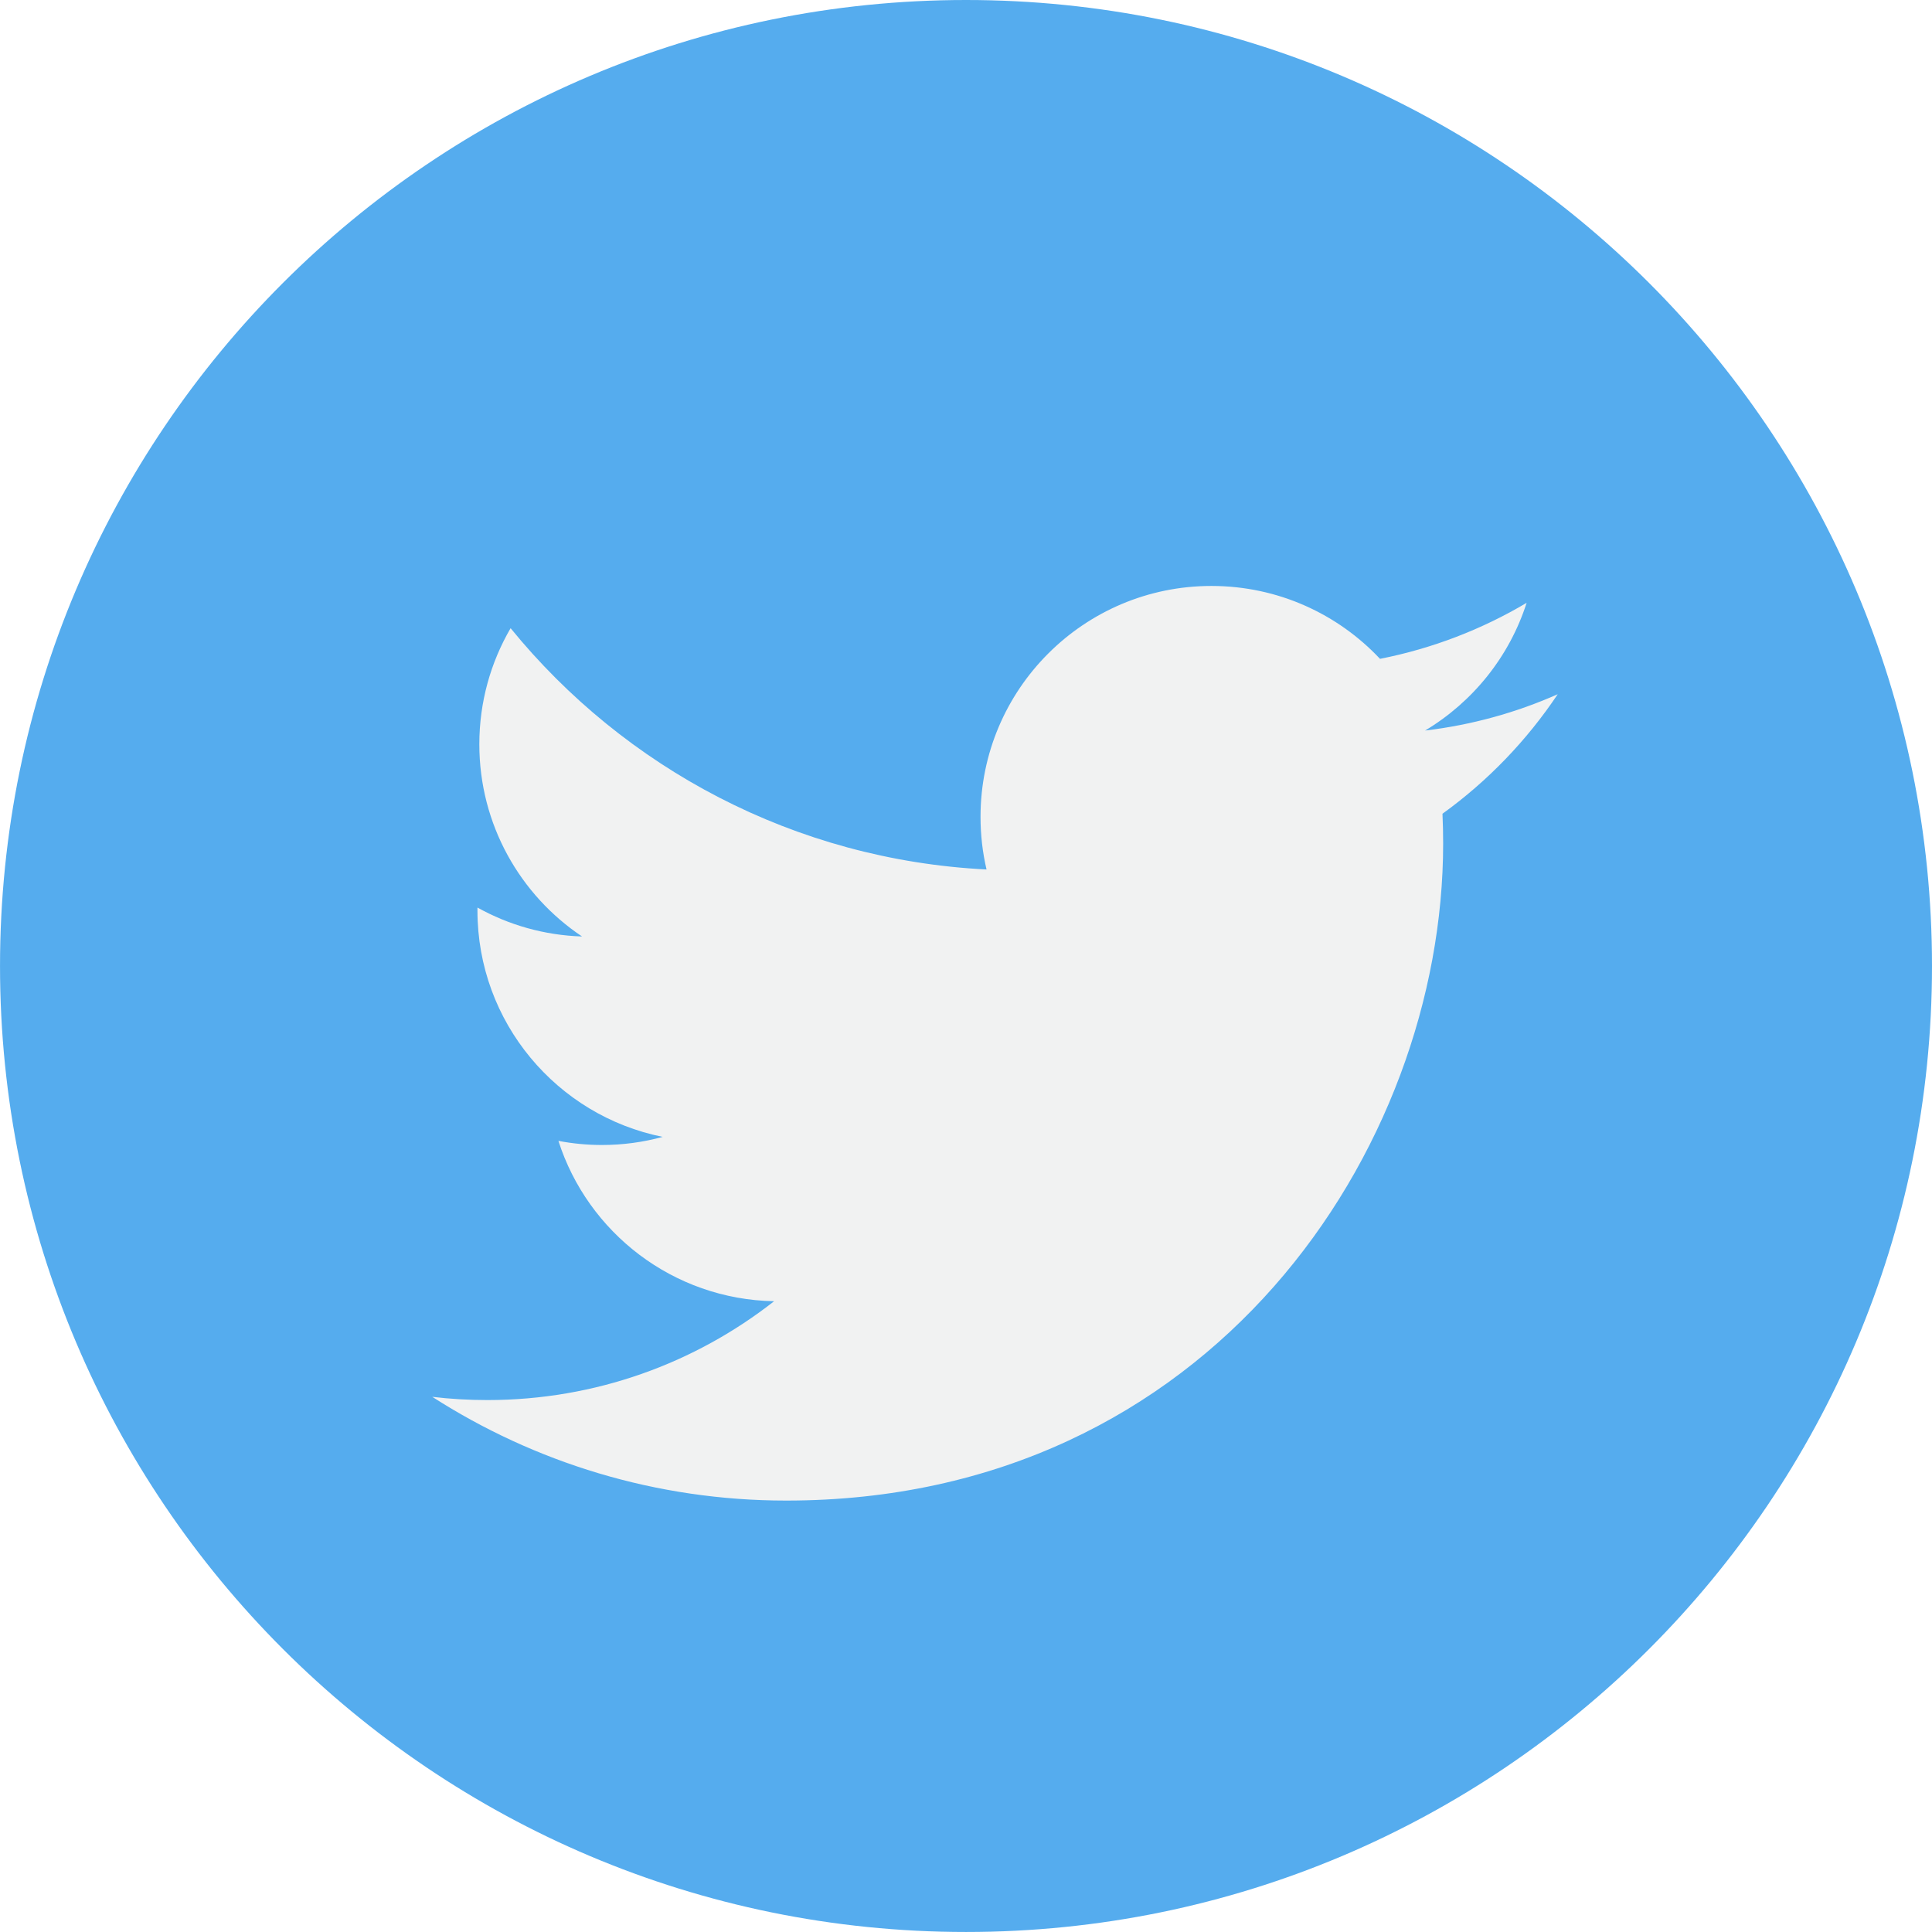
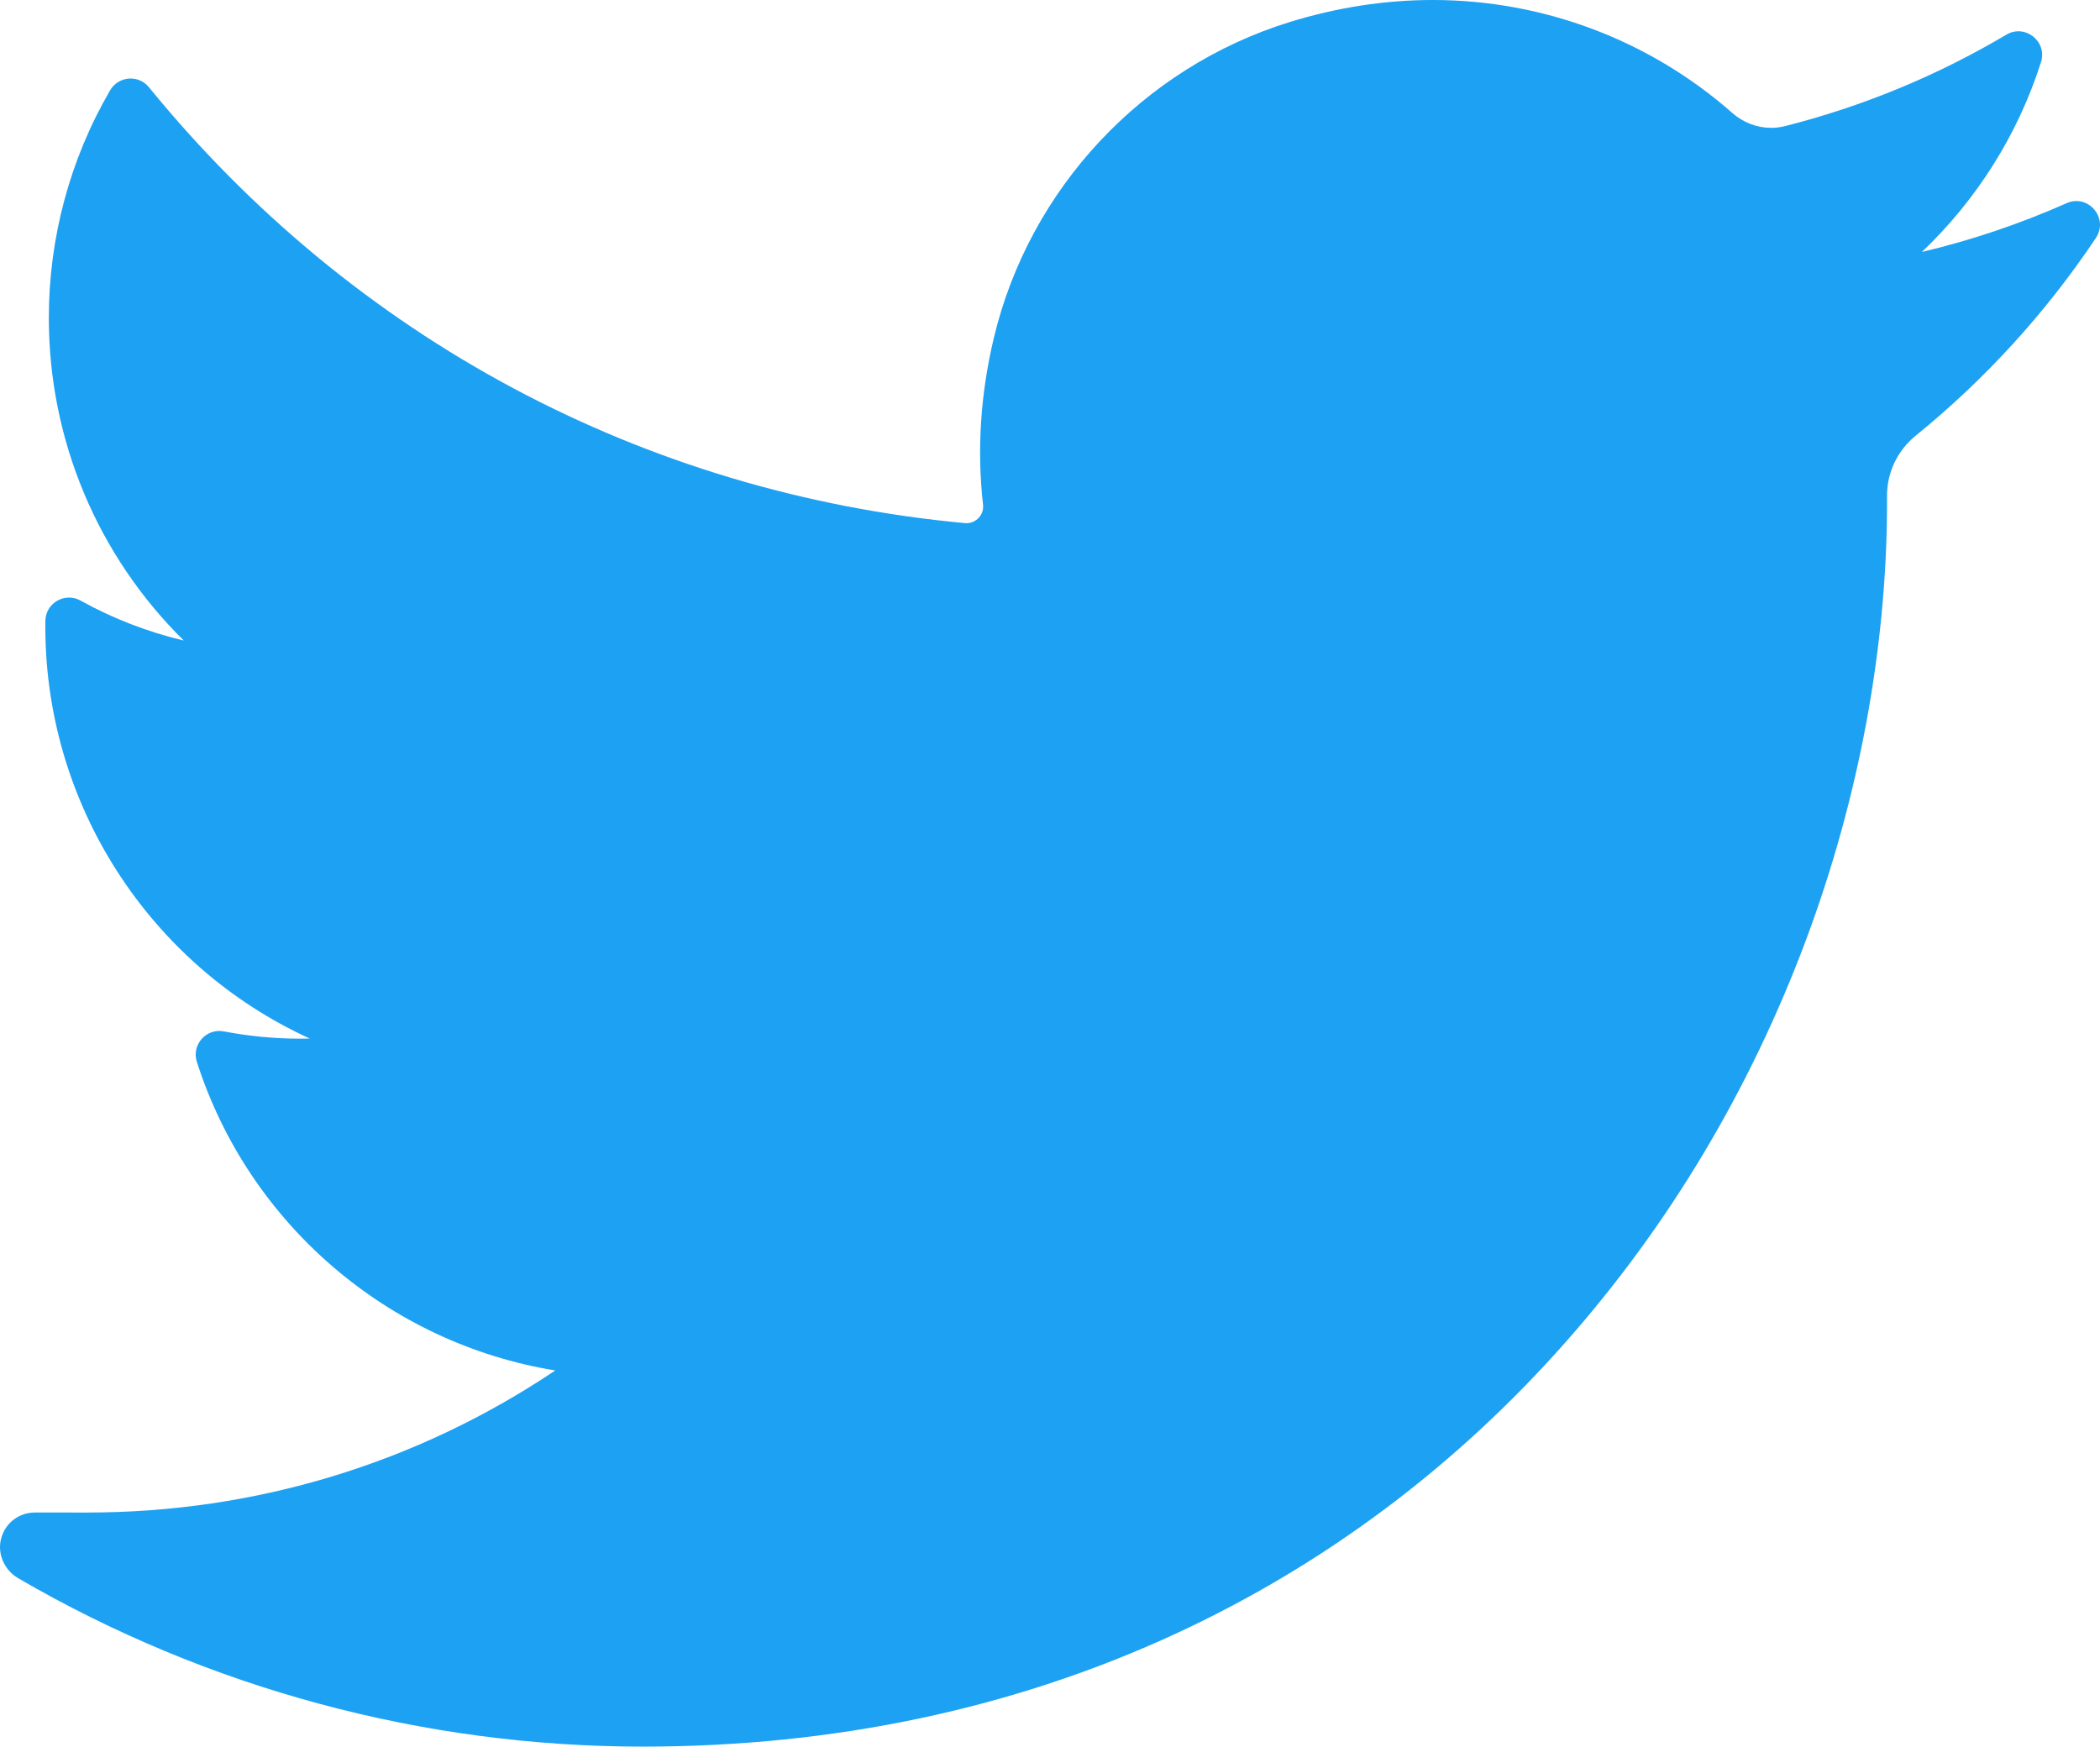
- <svg xmlns="http://www.w3.org/2000/svg" version="1.1" id="Capa_1" x="0px" y="0px" viewBox="0 0 112.197 112.197" style="enable-background:new 0 0 112.197 112.197;" xml:space="preserve">
-   <g>
-     <circle style="fill:#55ACEE;" cx="56.099" cy="56.098" r="56.098" />
-     <g>
-       <path style="fill:#F1F2F2;" d="M90.461,40.316c-2.404,1.066-4.99,1.787-7.702,2.109c2.769-1.659,4.894-4.284,5.897-7.417    c-2.591,1.537-5.462,2.652-8.515,3.253c-2.446-2.605-5.931-4.233-9.79-4.233c-7.404,0-13.409,6.005-13.409,13.409    c0,1.051,0.119,2.074,0.349,3.056c-11.144-0.559-21.025-5.897-27.639-14.012c-1.154,1.98-1.816,4.285-1.816,6.742    c0,4.651,2.369,8.757,5.965,11.161c-2.197-0.069-4.266-0.672-6.073-1.679c-0.001,0.057-0.001,0.114-0.001,0.17    c0,6.497,4.624,11.916,10.757,13.147c-1.124,0.308-2.311,0.471-3.532,0.471c-0.866,0-1.705-0.083-2.523-0.239    c1.706,5.326,6.657,9.203,12.526,9.312c-4.59,3.597-10.371,5.74-16.655,5.74c-1.08,0-2.15-0.063-3.197-0.188    c5.931,3.806,12.981,6.025,20.553,6.025c24.664,0,38.152-20.432,38.152-38.153c0-0.581-0.013-1.16-0.039-1.734    C86.391,45.366,88.664,43.005,90.461,40.316L90.461,40.316z" />
-     </g>
-   </g>
-   <g>
- </g>
-   <g>
- </g>
-   <g>
- </g>
-   <g>
- </g>
-   <g>
- </g>
-   <g>
- </g>
-   <g>
- </g>
-   <g>
- </g>
-   <g>
- </g>
-   <g>
- </g>
-   <g>
- </g>
-   <g>
- </g>
-   <g>
- </g>
-   <g>
- </g>
-   <g>
- </g>
+ <svg xmlns="http://www.w3.org/2000/svg" version="1.1" id="Layer_1" x="0px" y="0px" viewBox="0 0 410.155 341.173" xml:space="preserve" width="410.155" height="341.173">
+   <defs id="defs37" />
+   <path style="fill:#1da1f2;fill-opacity:1" d="m 403.632,39.689 c -9.113,4.041 -18.573,7.229 -28.28,9.537 10.696,-10.164 18.738,-22.877 23.275,-37.067 v 0 c 1.295,-4.051 -3.105,-7.554 -6.763,-5.385 v 0 c -13.504,8.01 -28.05,14.019 -43.235,17.862 -0.881,0.223 -1.79,0.336 -2.702,0.336 -2.766,0 -5.455,-1.027 -7.57,-2.891 C 322.201,7.842 301.422,0 279.849,0 c -9.335,0 -18.76,1.455 -28.014,4.325 -28.672,8.893 -50.795,32.544 -57.736,61.724 -2.604,10.945 -3.309,21.9 -2.097,32.56 0.139,1.225 -0.44,2.08 -0.797,2.481 -0.627,0.703 -1.516,1.106 -2.439,1.106 -0.103,0 -0.209,-0.005 -0.314,-0.015 -62.762,-5.831 -119.358,-36.068 -159.363,-85.14 v 0 c -2.04,-2.503 -5.952,-2.196 -7.578,0.593 v 0 c -7.834,13.44 -11.974,28.812 -11.974,44.454 0,23.972 9.631,46.563 26.36,63.032 -7.035,-1.668 -13.844,-4.295 -20.169,-7.808 v 0 c -3.06,-1.7 -6.825,0.485 -6.868,3.985 v 0 c -0.438,35.612 20.412,67.3 51.646,81.569 -0.629,0.015 -1.258,0.022 -1.888,0.022 -4.951,0 -9.964,-0.478 -14.898,-1.421 v 0 c -3.446,-0.658 -6.341,2.611 -5.271,5.952 v 0 c 10.138,31.651 37.39,54.981 70.002,60.278 -27.066,18.169 -58.585,27.753 -91.39,27.753 L 6.834,295.444 c -3.151,0 -5.816,2.054 -6.619,5.106 -0.791,3.006 0.666,6.177 3.353,7.74 36.966,21.513 79.131,32.883 121.955,32.883 37.485,0 72.549,-7.439 104.219,-22.109 29.033,-13.449 54.689,-32.674 76.255,-57.141 20.09,-22.792 35.8,-49.103 46.692,-78.201 10.383,-27.737 15.871,-57.333 15.871,-85.589 v -1.346 c -10e-4,-4.537 2.051,-8.806 5.631,-11.712 13.585,-11.03 25.415,-24.014 35.16,-38.591 v 0 c 2.573,-3.849 -1.485,-8.673 -5.719,-6.795 z" id="path2" />
+   <g id="g4" transform="translate(-3.5005164e-4,-34.491)" />
+   <g id="g6" transform="translate(-3.5005164e-4,-34.491)" />
+   <g id="g8" transform="translate(-3.5005164e-4,-34.491)" />
+   <g id="g10" transform="translate(-3.5005164e-4,-34.491)" />
+   <g id="g12" transform="translate(-3.5005164e-4,-34.491)" />
+   <g id="g14" transform="translate(-3.5005164e-4,-34.491)" />
+   <g id="g16" transform="translate(-3.5005164e-4,-34.491)" />
+   <g id="g18" transform="translate(-3.5005164e-4,-34.491)" />
+   <g id="g20" transform="translate(-3.5005164e-4,-34.491)" />
+   <g id="g22" transform="translate(-3.5005164e-4,-34.491)" />
+   <g id="g24" transform="translate(-3.5005164e-4,-34.491)" />
+   <g id="g26" transform="translate(-3.5005164e-4,-34.491)" />
+   <g id="g28" transform="translate(-3.5005164e-4,-34.491)" />
+   <g id="g30" transform="translate(-3.5005164e-4,-34.491)" />
+   <g id="g32" transform="translate(-3.5005164e-4,-34.491)" />
</svg>
